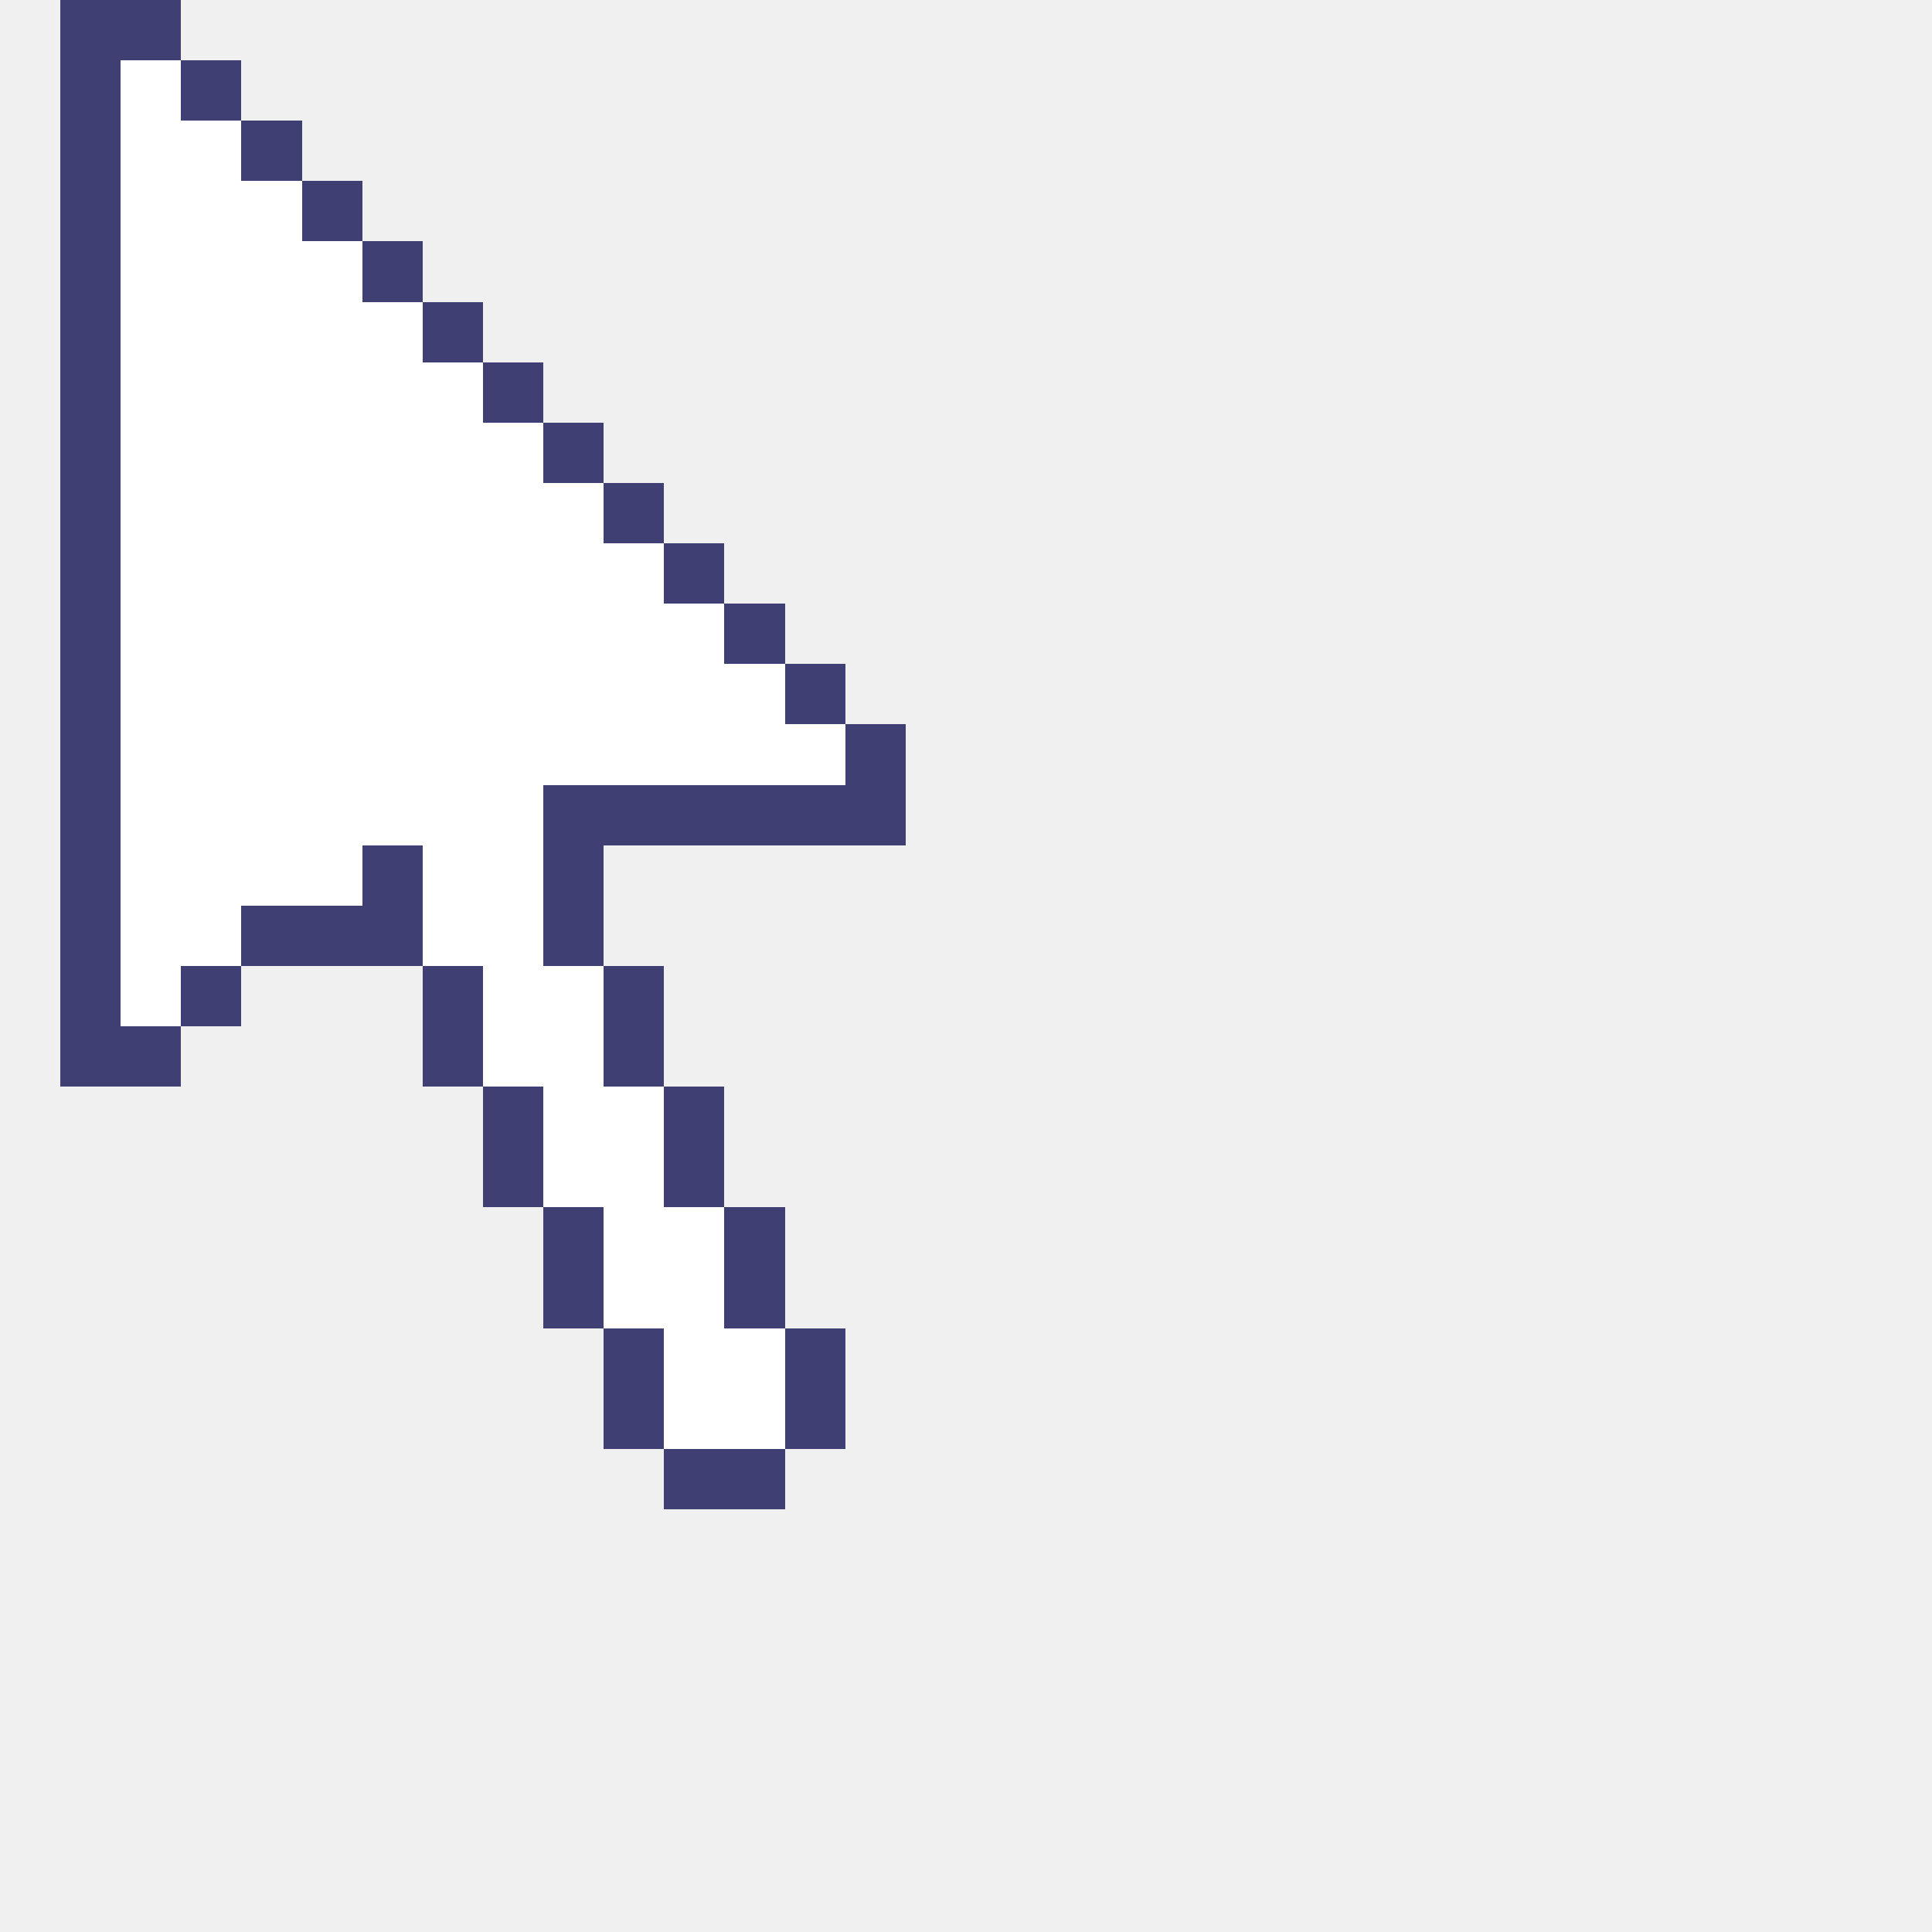
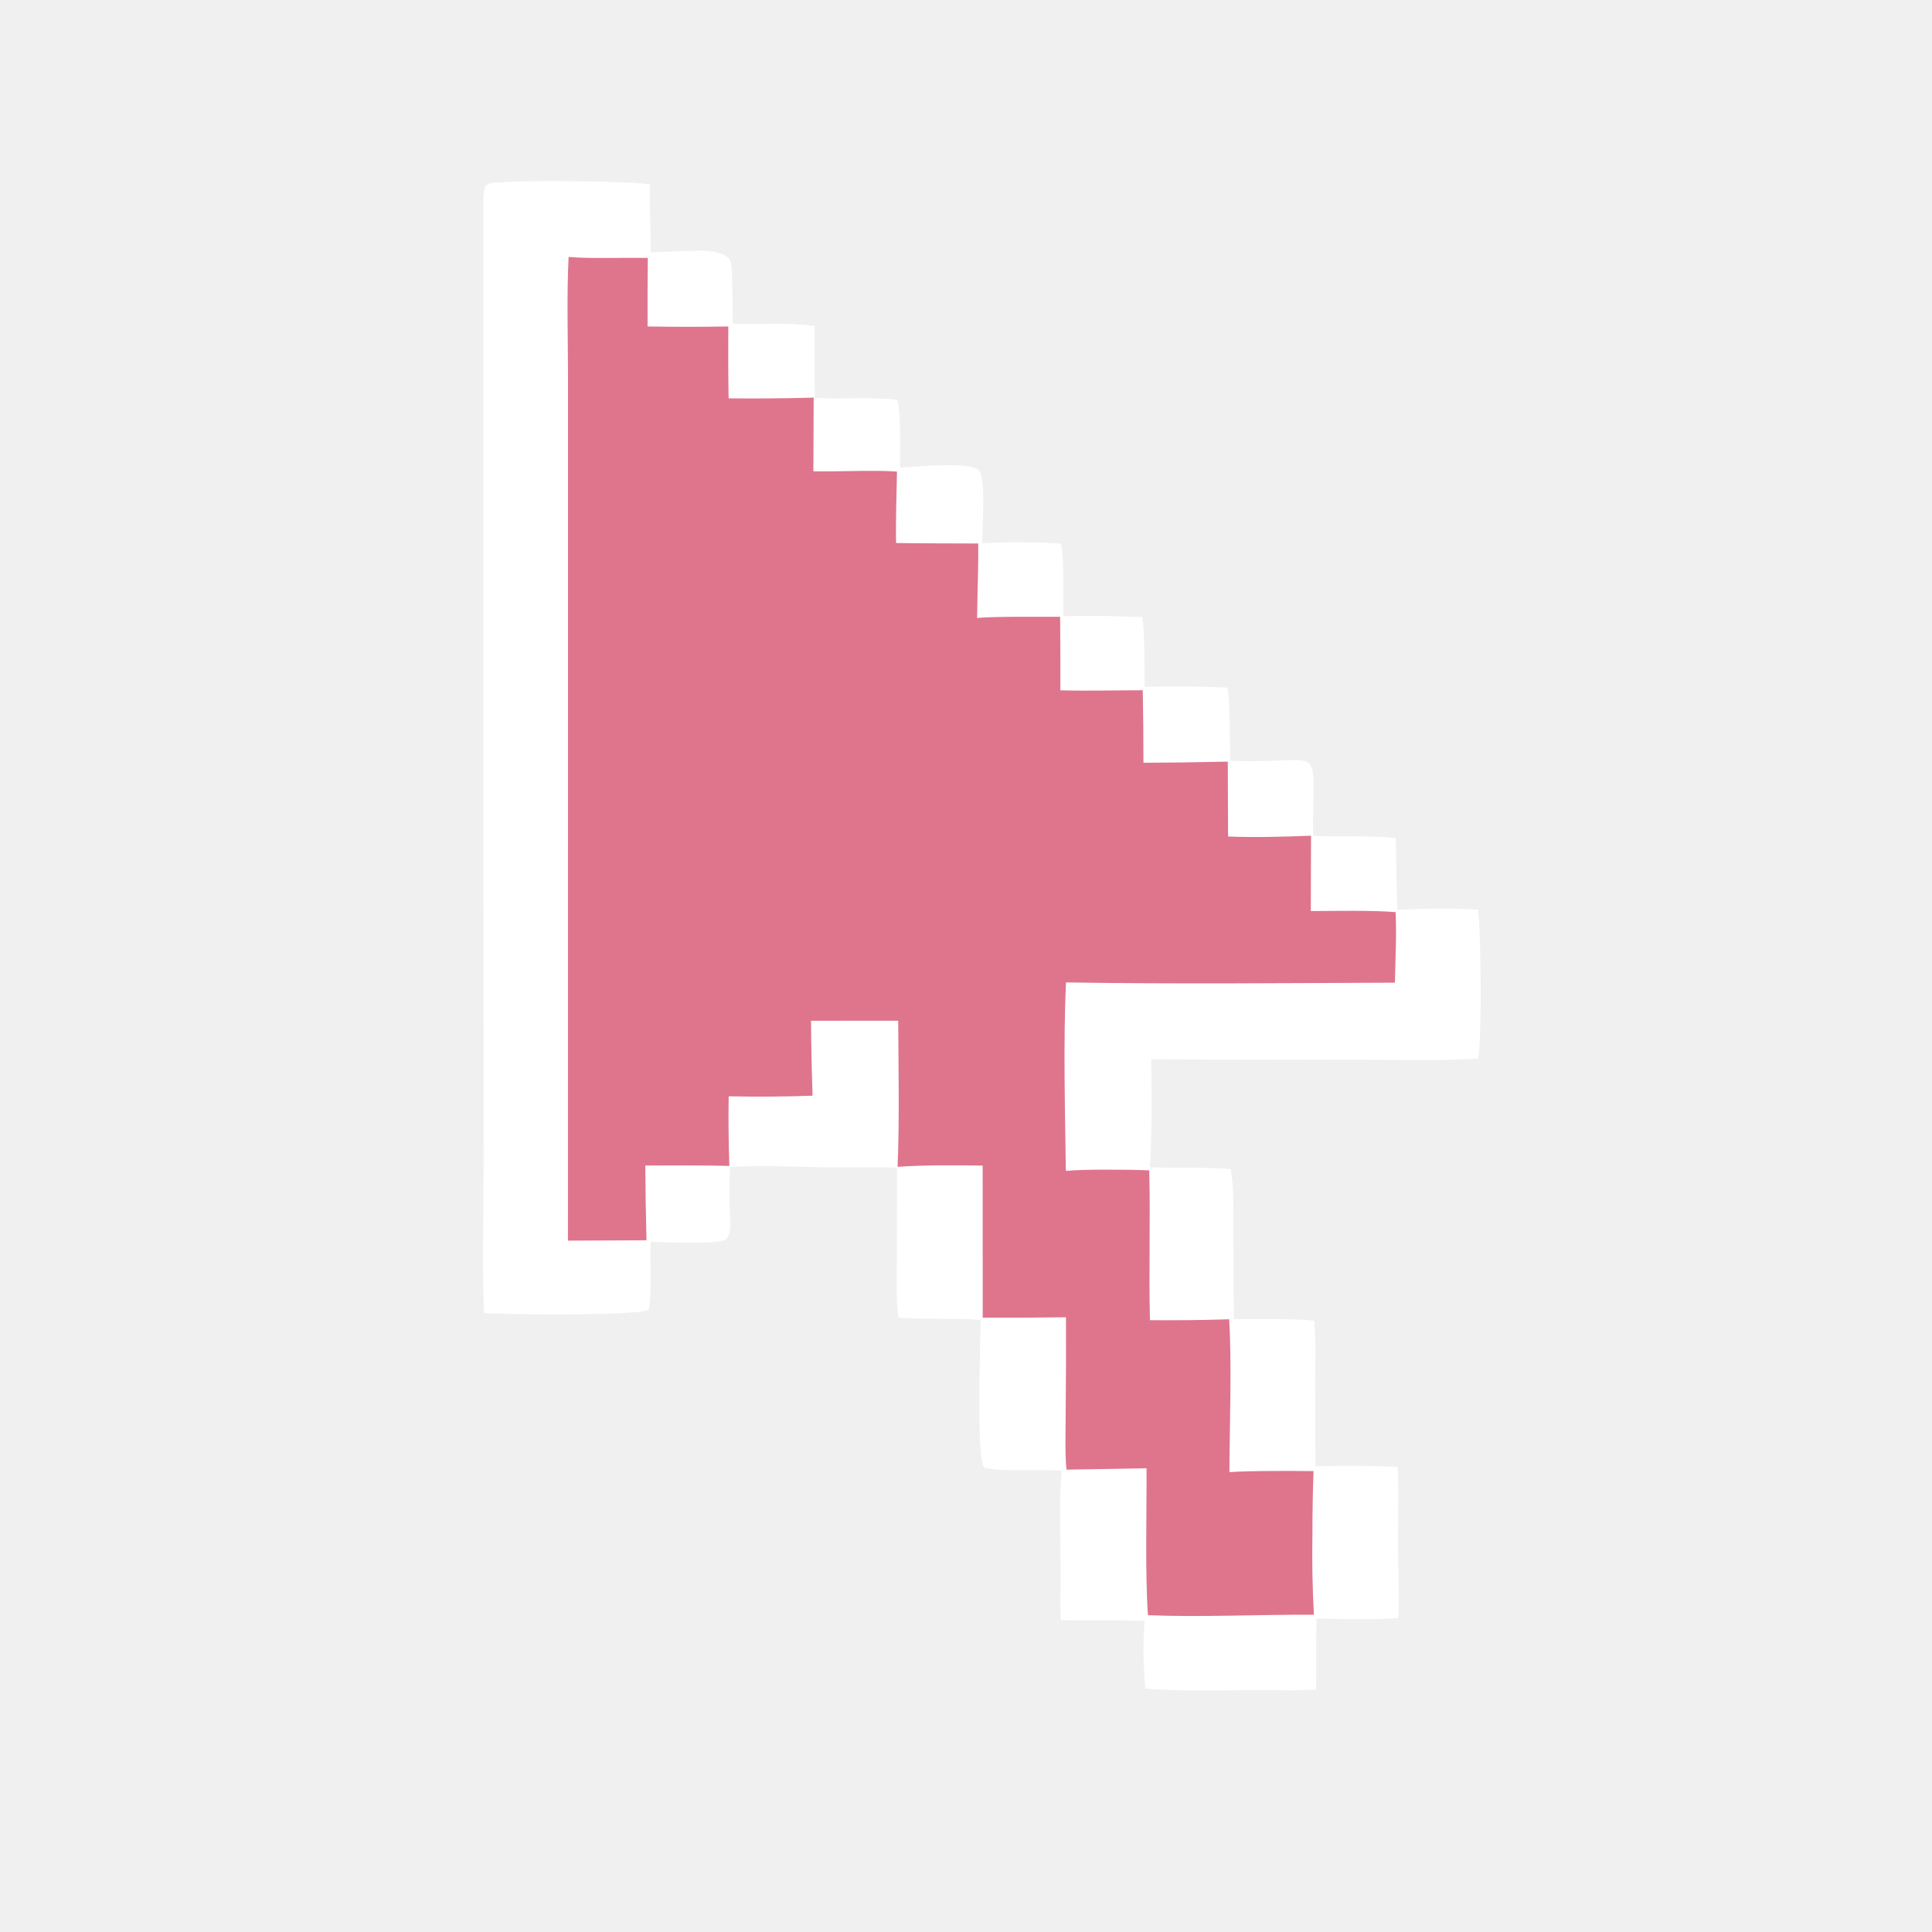
- <svg xmlns="http://www.w3.org/2000/svg" version="1.1" width="32" height="32" shape-rendering="crispEdges">
-   <rect x="1" y="0" width="2" height="1" fill="#3F3F74" />
-   <rect x="1" y="1" width="1" height="17" fill="#3F3F74" />
-   <rect x="2" y="1" width="1" height="16" fill="#FFFFFF" />
-   <rect x="3" y="1" width="1" height="1" fill="#3F3F74" />
-   <rect x="3" y="2" width="1" height="14" fill="#FFFFFF" />
-   <rect x="4" y="2" width="1" height="1" fill="#3F3F74" />
-   <rect x="4" y="3" width="1" height="12" fill="#FFFFFF" />
-   <rect x="5" y="3" width="1" height="1" fill="#3F3F74" />
-   <rect x="5" y="4" width="1" height="11" fill="#FFFFFF" />
-   <rect x="6" y="4" width="1" height="1" fill="#3F3F74" />
-   <rect x="6" y="5" width="1" height="9" fill="#FFFFFF" />
-   <rect x="7" y="5" width="1" height="1" fill="#3F3F74" />
-   <rect x="7" y="6" width="1" height="10" fill="#FFFFFF" />
-   <rect x="8" y="6" width="1" height="1" fill="#3F3F74" />
-   <rect x="8" y="7" width="1" height="11" fill="#FFFFFF" />
-   <rect x="9" y="7" width="1" height="1" fill="#3F3F74" />
-   <rect x="9" y="8" width="1" height="5" fill="#FFFFFF" />
-   <rect x="10" y="8" width="1" height="1" fill="#3F3F74" />
-   <rect x="10" y="9" width="1" height="4" fill="#FFFFFF" />
-   <rect x="11" y="9" width="1" height="1" fill="#3F3F74" />
-   <rect x="11" y="10" width="1" height="3" fill="#FFFFFF" />
-   <rect x="12" y="10" width="1" height="1" fill="#3F3F74" />
-   <rect x="12" y="11" width="1" height="2" fill="#FFFFFF" />
-   <rect x="13" y="11" width="1" height="1" fill="#3F3F74" />
-   <rect x="13" y="12" width="1" height="1" fill="#FFFFFF" />
-   <rect x="14" y="12" width="1" height="2" fill="#3F3F74" />
-   <rect x="9" y="13" width="5" height="1" fill="#3F3F74" />
-   <rect x="6" y="14" width="1" height="2" fill="#3F3F74" />
-   <rect x="9" y="14" width="1" height="2" fill="#3F3F74" />
-   <rect x="4" y="15" width="2" height="1" fill="#3F3F74" />
-   <rect x="3" y="16" width="1" height="1" fill="#3F3F74" />
-   <rect x="7" y="16" width="1" height="2" fill="#3F3F74" />
-   <rect x="9" y="16" width="1" height="4" fill="#FFFFFF" />
-   <rect x="10" y="16" width="1" height="2" fill="#3F3F74" />
-   <rect x="2" y="17" width="1" height="1" fill="#3F3F74" />
-   <rect x="8" y="18" width="1" height="2" fill="#3F3F74" />
-   <rect x="10" y="18" width="1" height="4" fill="#FFFFFF" />
-   <rect x="11" y="18" width="1" height="2" fill="#3F3F74" />
-   <rect x="9" y="20" width="1" height="2" fill="#3F3F74" />
-   <rect x="11" y="20" width="1" height="4" fill="#FFFFFF" />
-   <rect x="12" y="20" width="1" height="2" fill="#3F3F74" />
-   <rect x="10" y="22" width="1" height="2" fill="#3F3F74" />
-   <rect x="12" y="22" width="1" height="2" fill="#FFFFFF" />
-   <rect x="13" y="22" width="1" height="2" fill="#3F3F74" />
-   <rect x="11" y="24" width="2" height="1" fill="#3F3F74" />
+ <svg xmlns="http://www.w3.org/2000/svg" width="32" height="32" viewBox="0 0 32 32" fill="none">
+   <path d="M8.302 3.02C8.608 2.983 10.496 2.998 10.769 3.056C10.755 3.397 10.776 3.832 10.781 4.181C10.9 4.174 11.02 4.169 11.139 4.167C11.436 4.16 12.089 4.08 12.113 4.385C12.137 4.68 12.133 5.062 12.136 5.361C12.613 5.384 12.98 5.33 13.494 5.399C13.483 5.789 13.493 6.201 13.496 6.592C13.942 6.612 14.425 6.573 14.863 6.62C14.925 6.884 14.906 7.452 14.906 7.744C14.96 7.741 15.015 7.737 15.069 7.735C15.296 7.723 16.057 7.65 16.208 7.786C16.337 7.902 16.267 8.773 16.267 8.997C16.738 8.973 17.099 8.977 17.575 9.003C17.628 9.263 17.611 9.921 17.612 10.206C18.048 10.196 18.485 10.201 18.922 10.223C18.964 10.546 18.955 11.044 18.959 11.376C19.398 11.37 19.898 11.366 20.333 11.39C20.38 11.757 20.364 12.22 20.379 12.601C22.004 12.666 21.73 12.208 21.749 13.842C22.198 13.874 22.642 13.827 23.117 13.882L23.142 15.068C23.608 15.049 24.015 15.039 24.482 15.067C24.53 15.477 24.547 17.138 24.485 17.532C23.881 17.578 22.967 17.552 22.341 17.551C21.25 17.555 20.159 17.553 19.068 17.545C19.075 17.969 19.081 18.944 19.046 19.334C19.509 19.352 19.89 19.329 20.382 19.362C20.442 19.649 20.428 20.126 20.429 20.429L20.435 21.849C20.811 21.849 21.407 21.837 21.765 21.875C21.799 22.18 21.784 22.599 21.783 22.914L21.787 24.287C22.241 24.273 22.695 24.275 23.148 24.295C23.176 24.738 23.148 25.296 23.157 25.76C23.16 26.118 23.182 26.441 23.157 26.801C22.816 26.831 22.172 26.813 21.806 26.811C21.795 27.198 21.803 27.593 21.799 27.982C21.606 27.998 21.381 27.998 21.186 27.995C20.456 27.983 19.695 28.028 18.969 27.967C18.941 27.561 18.922 27.253 18.959 26.845C18.498 26.832 18.037 26.849 17.572 26.834C17.563 26.707 17.561 26.554 17.564 26.427C17.582 25.749 17.528 25.032 17.585 24.358C17.264 24.336 16.535 24.379 16.303 24.308C16.168 24.168 16.238 22.207 16.244 21.863C15.794 21.822 15.352 21.865 14.882 21.822C14.839 21.547 14.853 21.1 14.854 20.81L14.858 19.344C14.519 19.321 14.034 19.341 13.681 19.335C13.177 19.327 12.587 19.296 12.092 19.33C12.081 19.556 12.078 19.783 12.085 20.009C12.089 20.161 12.135 20.418 12.021 20.529C11.85 20.619 11.044 20.572 10.776 20.57C10.764 20.777 10.799 21.584 10.74 21.696C10.524 21.798 8.351 21.774 8.016 21.747C7.984 20.959 8.01 20.087 8.01 19.292L8.008 14.7L8.005 3.526C8.006 3.421 7.995 3.149 8.048 3.071C8.129 3.018 8.199 3.025 8.302 3.02Z" fill="white" />
+   <path d="M9.418 4.256C9.79 4.288 10.332 4.263 10.73 4.273C10.725 4.651 10.724 5.029 10.726 5.407C11.172 5.415 11.617 5.415 12.063 5.407C12.06 5.804 12.061 6.201 12.068 6.598C12.537 6.603 13.007 6.599 13.477 6.586L13.472 7.807C13.887 7.815 14.479 7.782 14.857 7.811C14.85 8.221 14.834 8.578 14.842 8.994C15.293 9.001 15.75 9 16.202 9.002C16.208 9.387 16.187 9.842 16.184 10.235C16.5 10.207 17.213 10.219 17.559 10.216C17.563 10.622 17.564 11.028 17.563 11.434C18.034 11.446 18.459 11.433 18.928 11.433C18.935 11.833 18.939 12.234 18.939 12.634C19.405 12.632 19.87 12.626 20.336 12.615L20.341 13.855C20.785 13.873 21.269 13.859 21.715 13.842L21.711 15.09C22.119 15.089 22.725 15.075 23.116 15.108C23.133 15.463 23.112 15.913 23.104 16.276C21.326 16.283 19.43 16.301 17.656 16.272C17.611 17.238 17.64 18.42 17.654 19.394C17.934 19.364 18.746 19.371 19.035 19.385C19.056 20.202 19.026 21.036 19.047 21.867C19.492 21.868 19.914 21.867 20.358 21.851C20.405 22.547 20.365 23.654 20.363 24.383C20.725 24.358 21.381 24.363 21.756 24.366C21.744 24.712 21.737 25.058 21.738 25.404C21.73 25.852 21.738 26.299 21.762 26.745C20.851 26.74 19.924 26.788 19.014 26.753C18.964 26.056 18.995 25.04 18.99 24.319L17.665 24.342C17.637 24.098 17.65 23.677 17.651 23.423C17.656 22.888 17.658 22.353 17.656 21.818C17.196 21.824 16.737 21.827 16.277 21.825L16.276 19.306C15.825 19.3 15.316 19.295 14.867 19.326C14.899 18.549 14.881 17.689 14.877 16.906L13.433 16.907C13.436 17.32 13.445 17.734 13.459 18.148C12.996 18.165 12.532 18.168 12.069 18.158C12.063 18.542 12.067 18.927 12.08 19.311C11.627 19.299 11.144 19.305 10.688 19.305C10.691 19.717 10.697 20.13 10.708 20.543L9.407 20.549L9.408 9.741L9.408 6.217C9.407 5.6 9.386 4.862 9.418 4.256Z" fill="#DE758C" />
</svg>
